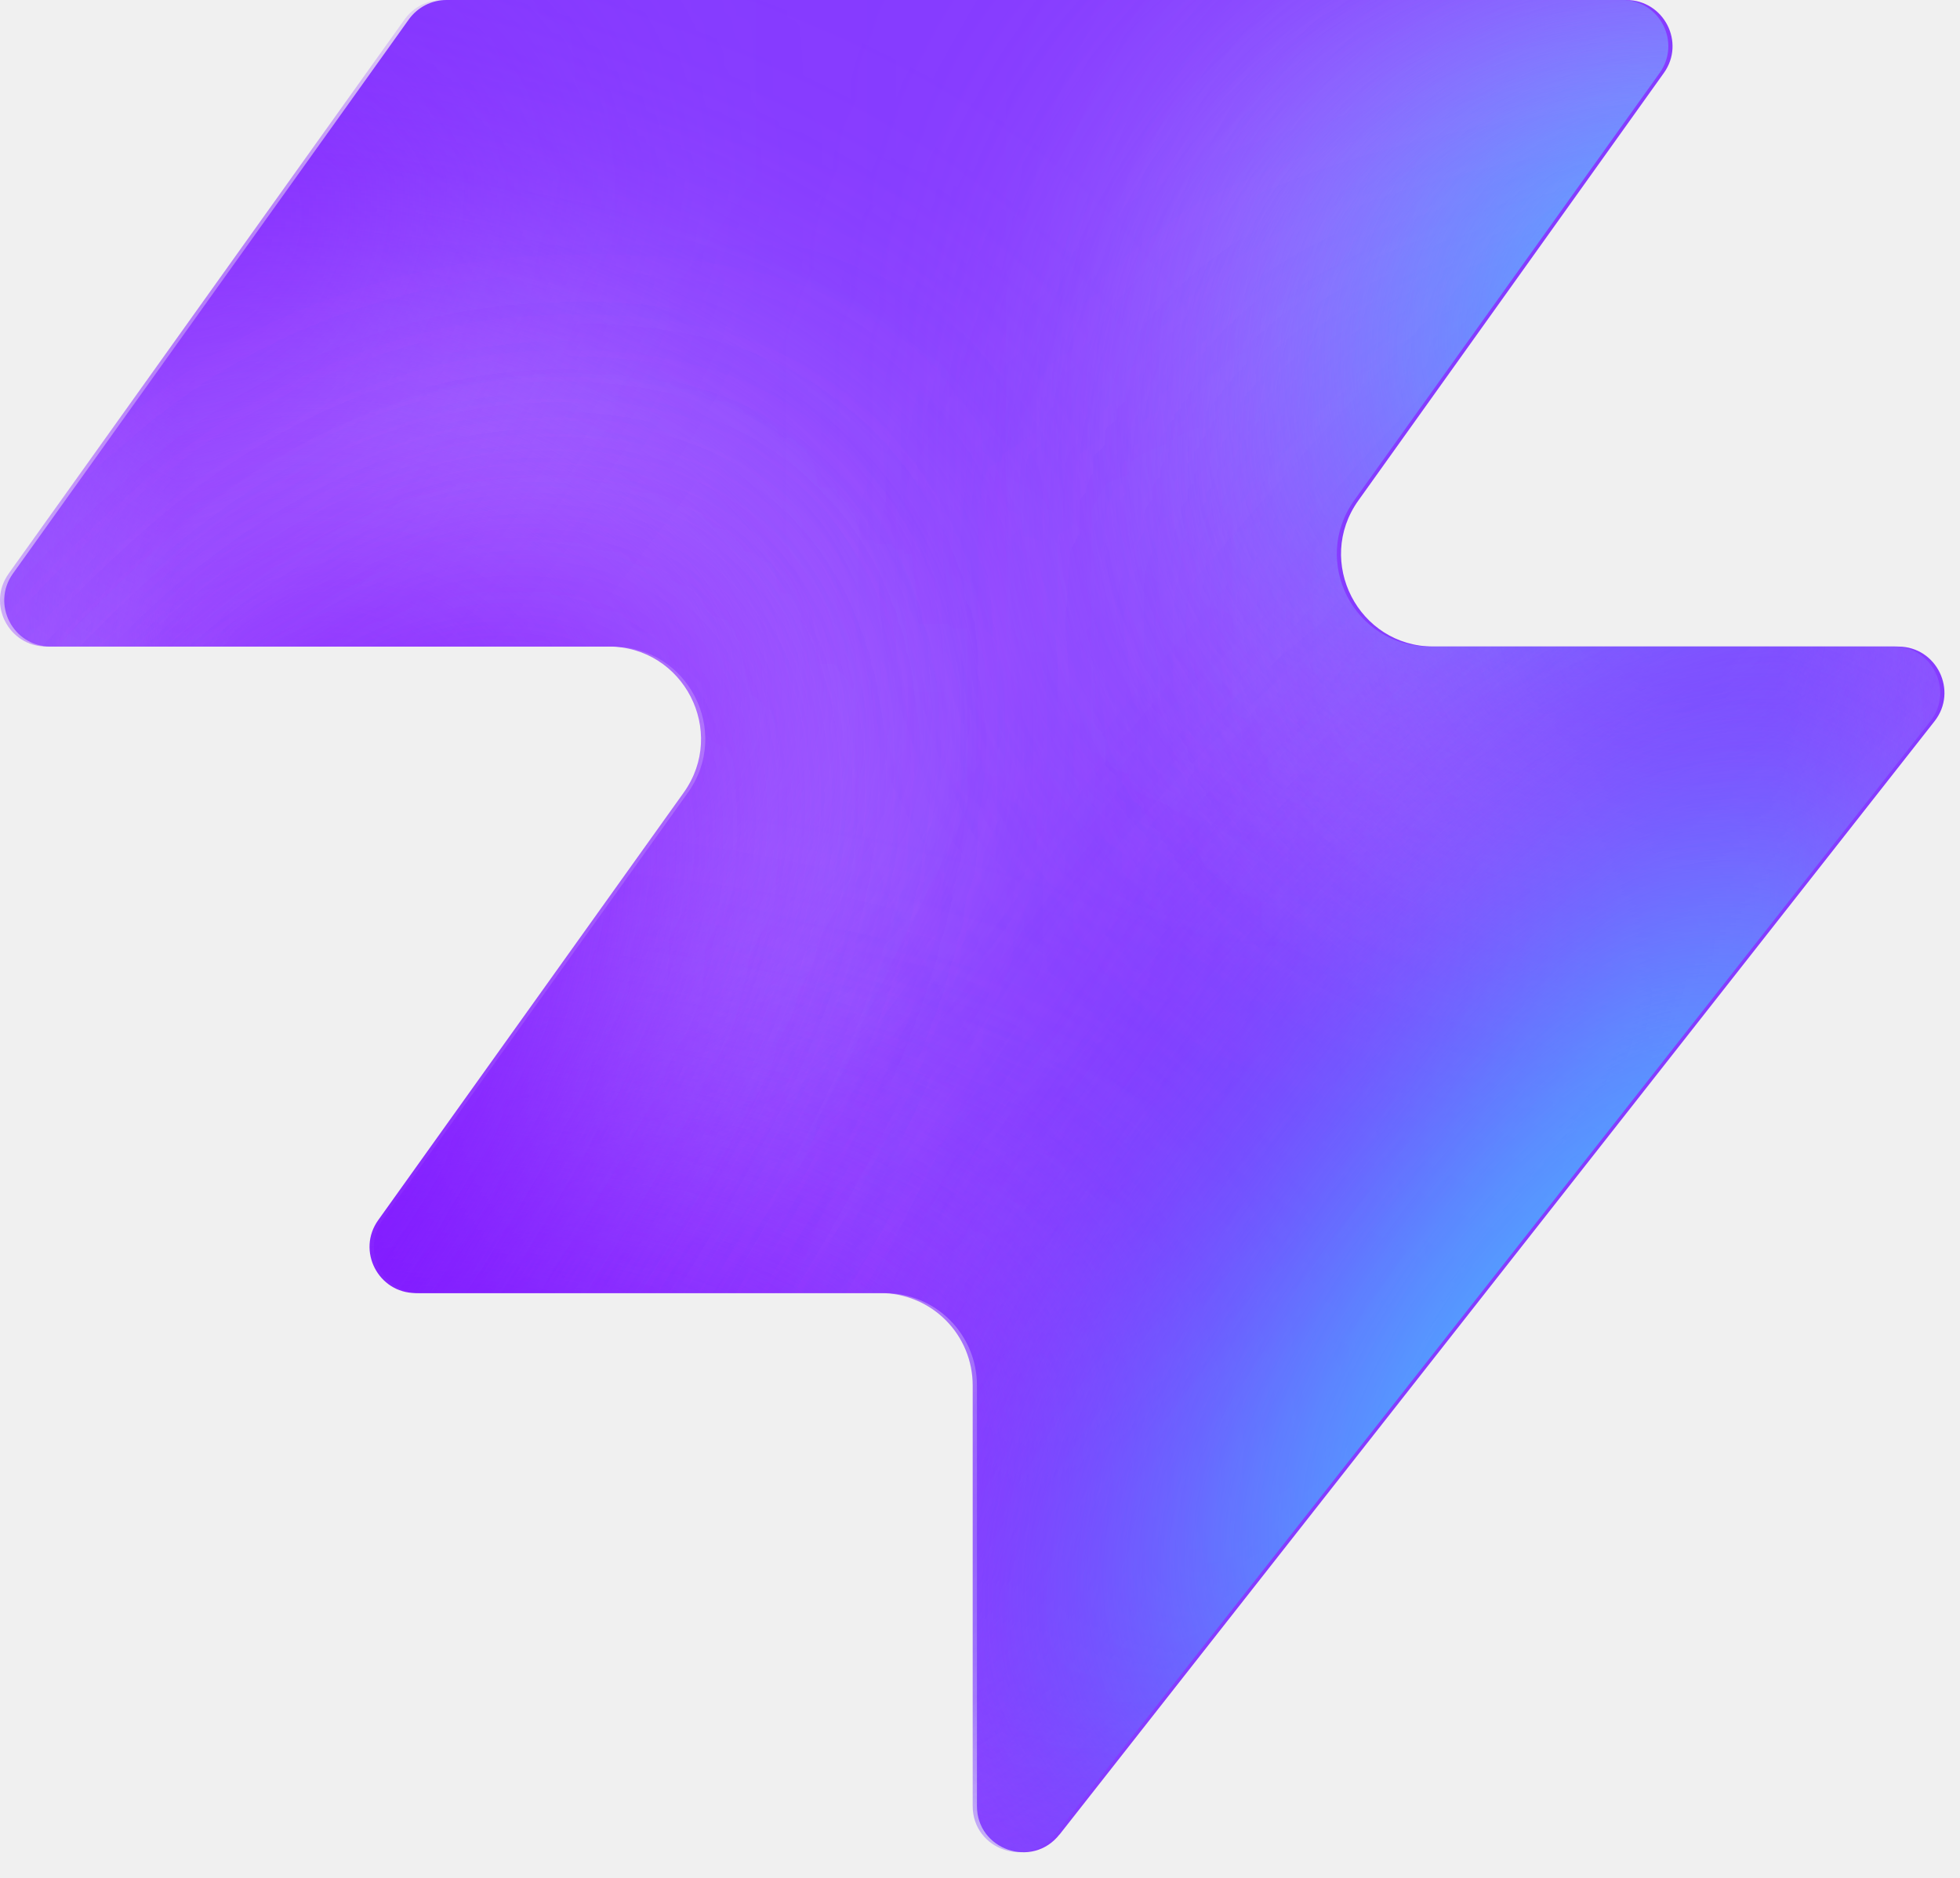
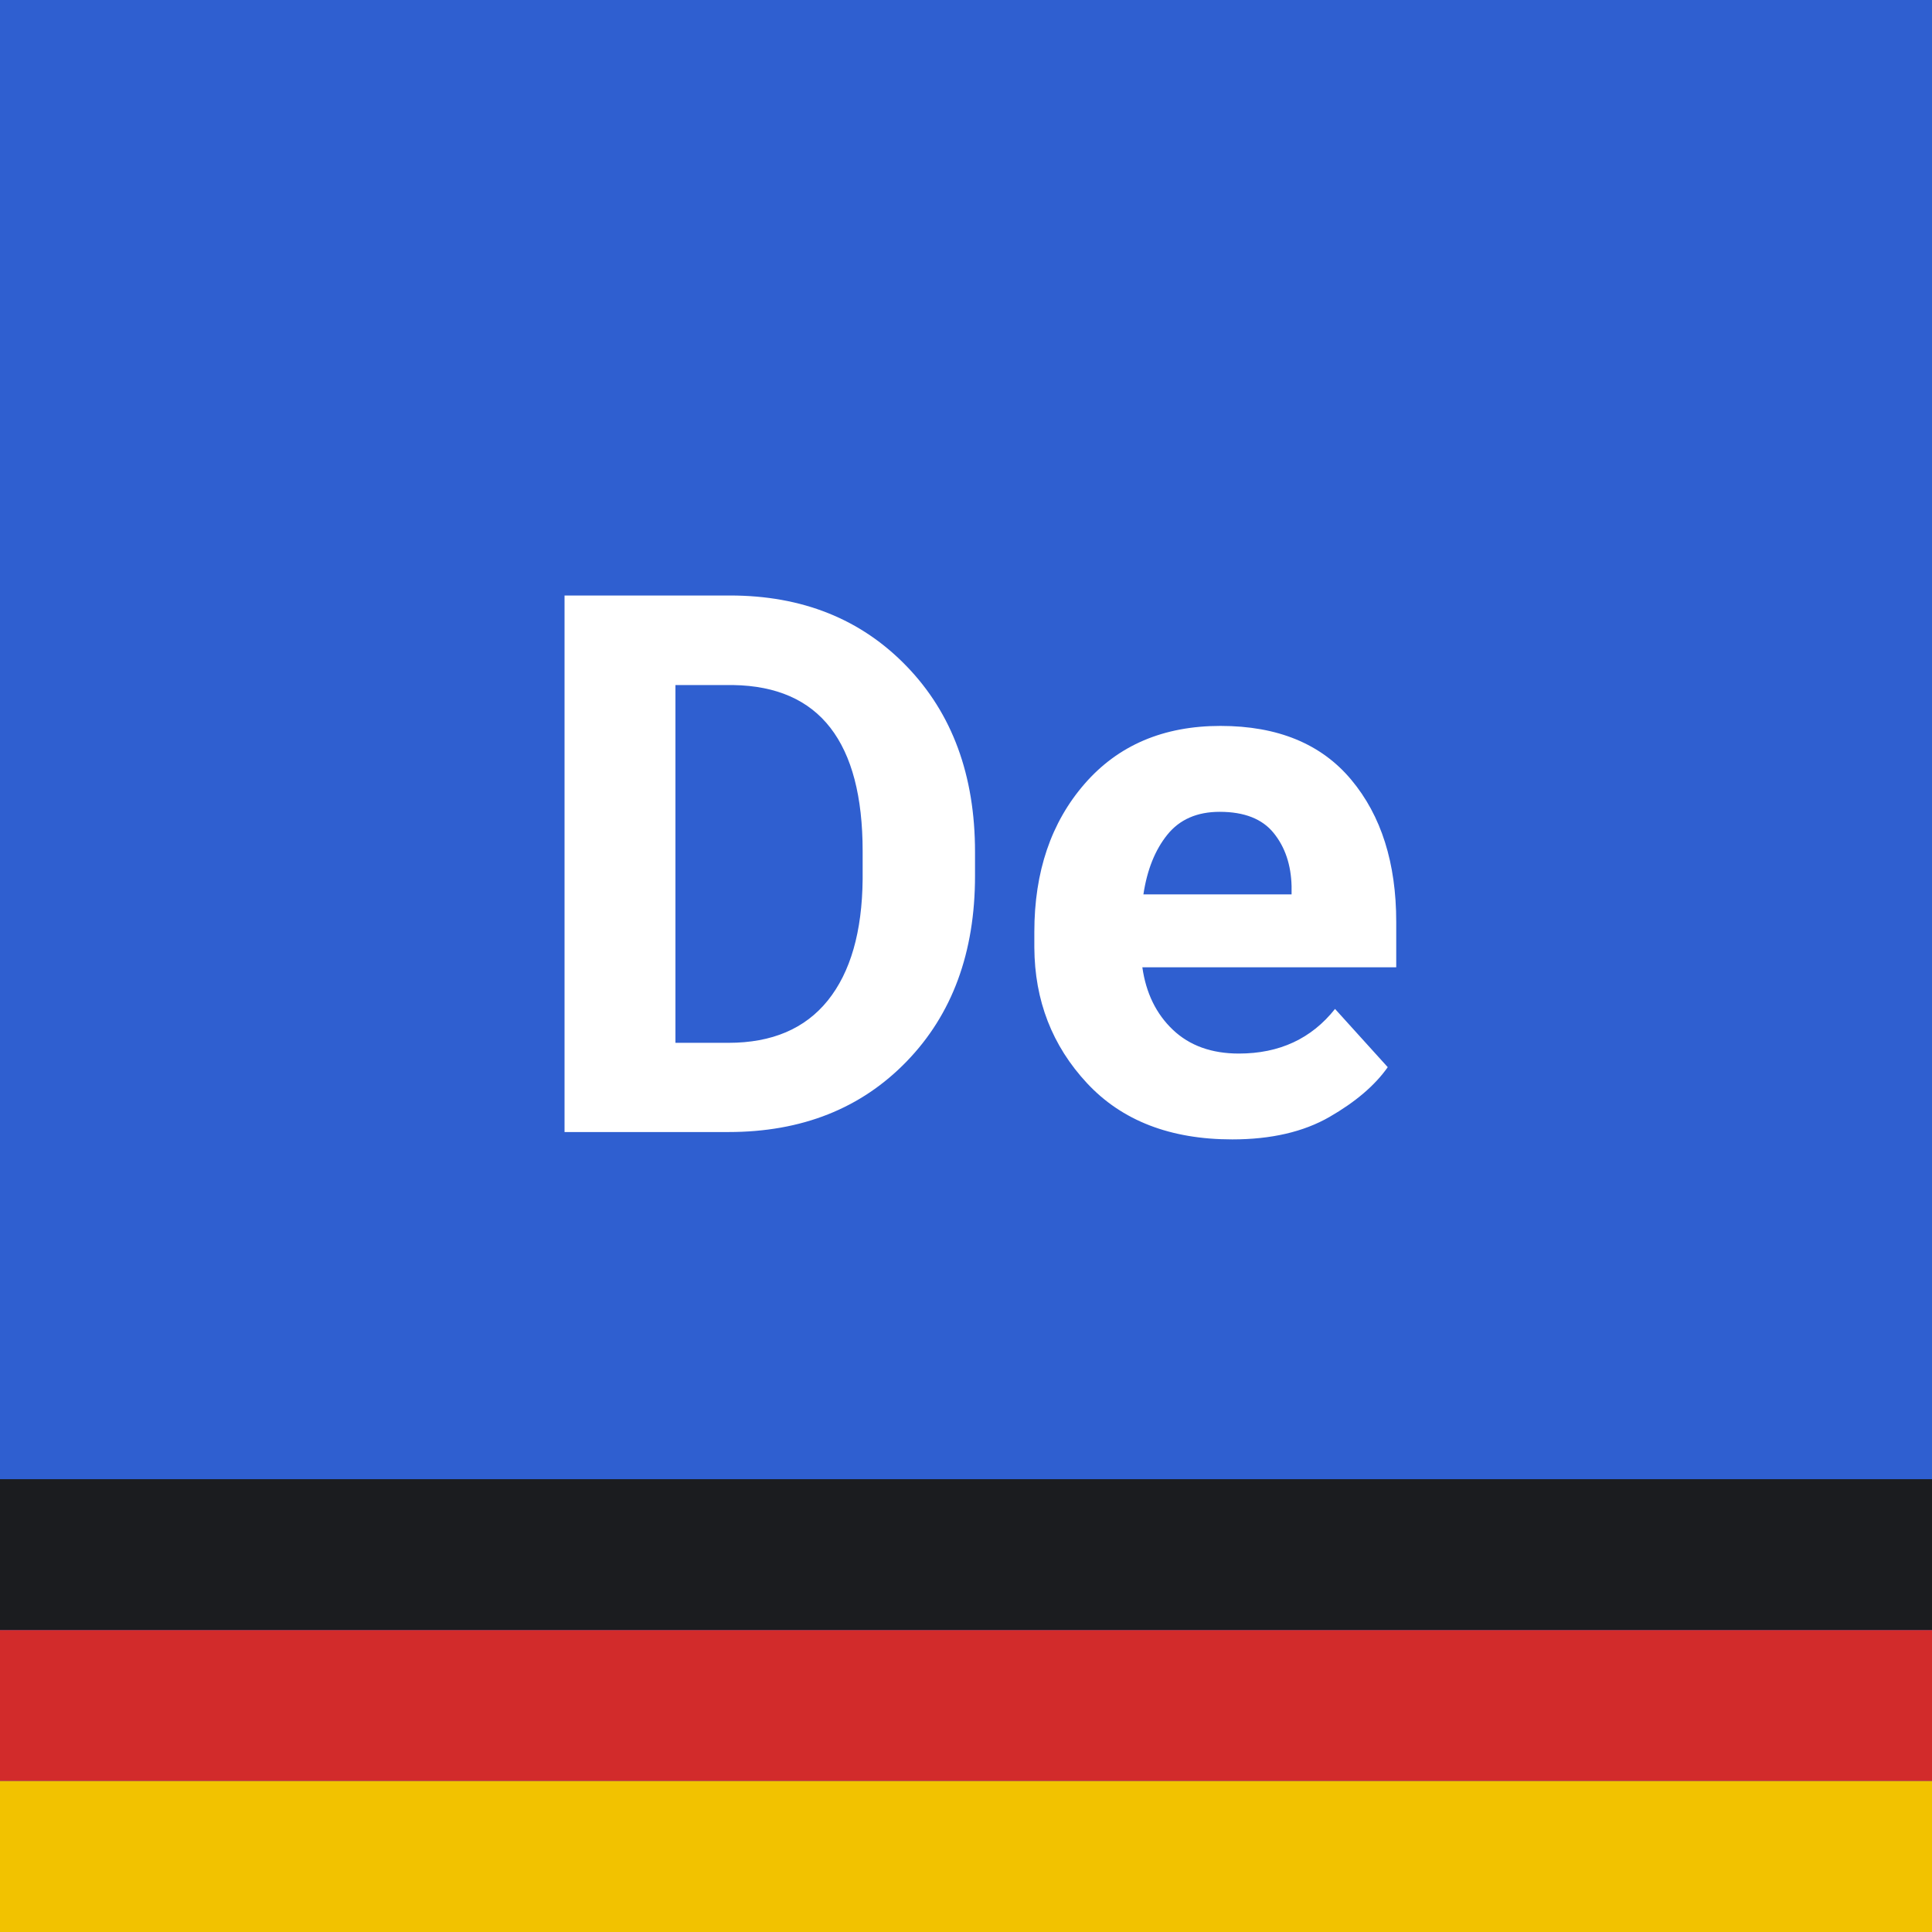
- <svg xmlns="http://www.w3.org/2000/svg" width="48" height="46" fill="none" viewBox="0 0 48 46">
-   <path fill="#863bff" d="M25.946 44.938c-.664.845-2.021.375-2.021-.698V33.937a2.26 2.26 0 0 0-2.262-2.262H10.287c-.92 0-1.456-1.04-.92-1.788l7.48-10.471c1.07-1.497 0-3.578-1.842-3.578H1.237c-.92 0-1.456-1.04-.92-1.788L10.013.474c.214-.297.556-.474.92-.474h28.894c.92 0 1.456 1.04.92 1.788l-7.48 10.471c-1.07 1.498 0 3.579 1.842 3.579h11.377c.943 0 1.473 1.088.89 1.83L25.947 44.94z" style="fill:#863bff;fill:color(display-p3 .525 .23 1);fill-opacity:1" />
-   <mask id="a" width="48" height="46" x="0" y="0" maskUnits="userSpaceOnUse" style="mask-type:alpha">
-     <path fill="#000" d="M25.842 44.938c-.664.844-2.021.375-2.021-.698V33.937a2.26 2.26 0 0 0-2.262-2.262H10.183c-.92 0-1.456-1.04-.92-1.788l7.48-10.471c1.07-1.498 0-3.579-1.842-3.579H1.133c-.92 0-1.456-1.04-.92-1.787L9.91.473c.214-.297.556-.474.92-.474h28.894c.92 0 1.456 1.04.92 1.788l-7.48 10.471c-1.07 1.498 0 3.578 1.842 3.578h11.377c.943 0 1.473 1.088.89 1.832L25.843 44.94z" style="fill:#000;fill-opacity:1" />
-   </mask>
-   <g mask="url(#a)">
-     <g filter="url(#b)">
-       <ellipse cx="5.508" cy="14.704" fill="#ede6ff" rx="5.508" ry="14.704" style="fill:#ede6ff;fill:color(display-p3 .927 .903 1);fill-opacity:1" transform="matrix(.00324 1 1 -.00324 -4.47 31.516)" />
-     </g>
-     <g filter="url(#c)">
-       <ellipse cx="10.399" cy="29.851" fill="#ede6ff" rx="10.399" ry="29.851" style="fill:#ede6ff;fill:color(display-p3 .927 .903 1);fill-opacity:1" transform="matrix(.00324 1 1 -.00324 -39.328 7.883)" />
-     </g>
-     <g filter="url(#d)">
-       <ellipse cx="5.508" cy="30.487" fill="#7e14ff" rx="5.508" ry="30.487" style="fill:#7e14ff;fill:color(display-p3 .492 .077 1);fill-opacity:1" transform="rotate(89.814 -25.913 -14.639)scale(1 -1)" />
-     </g>
-     <g filter="url(#e)">
-       <ellipse cx="5.508" cy="30.599" fill="#7e14ff" rx="5.508" ry="30.599" style="fill:#7e14ff;fill:color(display-p3 .492 .077 1);fill-opacity:1" transform="rotate(89.814 -32.644 -3.334)scale(1 -1)" />
-     </g>
-     <g filter="url(#f)">
-       <ellipse cx="5.508" cy="30.599" fill="#7e14ff" rx="5.508" ry="30.599" style="fill:#7e14ff;fill:color(display-p3 .492 .077 1);fill-opacity:1" transform="matrix(.00324 1 1 -.00324 -34.34 30.47)" />
-     </g>
-     <g filter="url(#g)">
-       <ellipse cx="14.072" cy="22.078" fill="#ede6ff" rx="14.072" ry="22.078" style="fill:#ede6ff;fill:color(display-p3 .927 .903 1);fill-opacity:1" transform="rotate(93.35 24.506 48.493)scale(-1 1)" />
-     </g>
-     <g filter="url(#h)">
-       <ellipse cx="3.47" cy="21.501" fill="#7e14ff" rx="3.47" ry="21.501" style="fill:#7e14ff;fill:color(display-p3 .492 .077 1);fill-opacity:1" transform="rotate(89.009 28.708 47.59)scale(-1 1)" />
-     </g>
-     <g filter="url(#i)">
-       <ellipse cx="3.47" cy="21.501" fill="#7e14ff" rx="3.47" ry="21.501" style="fill:#7e14ff;fill:color(display-p3 .492 .077 1);fill-opacity:1" transform="rotate(89.009 28.708 47.59)scale(-1 1)" />
-     </g>
-     <g filter="url(#j)">
-       <ellipse cx=".387" cy="8.972" fill="#7e14ff" rx="4.407" ry="29.108" style="fill:#7e14ff;fill:color(display-p3 .492 .077 1);fill-opacity:1" transform="rotate(39.51 .387 8.972)" />
-     </g>
-     <g filter="url(#k)">
-       <ellipse cx="47.523" cy="-6.092" fill="#7e14ff" rx="4.407" ry="29.108" style="fill:#7e14ff;fill:color(display-p3 .492 .077 1);fill-opacity:1" transform="rotate(37.892 47.523 -6.092)" />
-     </g>
-     <g filter="url(#l)">
-       <ellipse cx="41.412" cy="6.333" fill="#47bfff" rx="5.971" ry="9.665" style="fill:#47bfff;fill:color(display-p3 .28 .748 1);fill-opacity:1" transform="rotate(37.892 41.412 6.333)" />
-     </g>
-     <g filter="url(#m)">
-       <ellipse cx="-1.879" cy="38.332" fill="#7e14ff" rx="4.407" ry="29.108" style="fill:#7e14ff;fill:color(display-p3 .492 .077 1);fill-opacity:1" transform="rotate(37.892 -1.88 38.332)" />
-     </g>
-     <g filter="url(#n)">
-       <ellipse cx="-1.879" cy="38.332" fill="#7e14ff" rx="4.407" ry="29.108" style="fill:#7e14ff;fill:color(display-p3 .492 .077 1);fill-opacity:1" transform="rotate(37.892 -1.88 38.332)" />
-     </g>
-     <g filter="url(#o)">
-       <ellipse cx="35.651" cy="29.907" fill="#7e14ff" rx="4.407" ry="29.108" style="fill:#7e14ff;fill:color(display-p3 .492 .077 1);fill-opacity:1" transform="rotate(37.892 35.651 29.907)" />
-     </g>
-     <g filter="url(#p)">
-       <ellipse cx="38.418" cy="32.4" fill="#47bfff" rx="5.971" ry="15.297" style="fill:#47bfff;fill:color(display-p3 .28 .748 1);fill-opacity:1" transform="rotate(37.892 38.418 32.4)" />
-     </g>
-   </g>
-   <defs>
-     <filter id="b" width="60.045" height="41.654" x="-19.77" y="16.149" color-interpolation-filters="sRGB" filterUnits="userSpaceOnUse">
-       <feFlood flood-opacity="0" result="BackgroundImageFix" />
-       <feBlend in="SourceGraphic" in2="BackgroundImageFix" result="shape" />
-       <feGaussianBlur result="effect1_foregroundBlur_2002_17158" stdDeviation="7.659" />
-     </filter>
-     <filter id="c" width="90.34" height="51.437" x="-54.613" y="-7.533" color-interpolation-filters="sRGB" filterUnits="userSpaceOnUse">
-       <feFlood flood-opacity="0" result="BackgroundImageFix" />
-       <feBlend in="SourceGraphic" in2="BackgroundImageFix" result="shape" />
-       <feGaussianBlur result="effect1_foregroundBlur_2002_17158" stdDeviation="7.659" />
-     </filter>
-     <filter id="d" width="79.355" height="29.4" x="-49.64" y="2.03" color-interpolation-filters="sRGB" filterUnits="userSpaceOnUse">
-       <feFlood flood-opacity="0" result="BackgroundImageFix" />
-       <feBlend in="SourceGraphic" in2="BackgroundImageFix" result="shape" />
-       <feGaussianBlur result="effect1_foregroundBlur_2002_17158" stdDeviation="4.596" />
-     </filter>
-     <filter id="e" width="79.579" height="29.4" x="-45.045" y="20.029" color-interpolation-filters="sRGB" filterUnits="userSpaceOnUse">
-       <feFlood flood-opacity="0" result="BackgroundImageFix" />
-       <feBlend in="SourceGraphic" in2="BackgroundImageFix" result="shape" />
-       <feGaussianBlur result="effect1_foregroundBlur_2002_17158" stdDeviation="4.596" />
-     </filter>
-     <filter id="f" width="79.579" height="29.4" x="-43.513" y="21.178" color-interpolation-filters="sRGB" filterUnits="userSpaceOnUse">
-       <feFlood flood-opacity="0" result="BackgroundImageFix" />
-       <feBlend in="SourceGraphic" in2="BackgroundImageFix" result="shape" />
-       <feGaussianBlur result="effect1_foregroundBlur_2002_17158" stdDeviation="4.596" />
-     </filter>
-     <filter id="g" width="74.749" height="58.852" x="15.756" y="-17.901" color-interpolation-filters="sRGB" filterUnits="userSpaceOnUse">
-       <feFlood flood-opacity="0" result="BackgroundImageFix" />
-       <feBlend in="SourceGraphic" in2="BackgroundImageFix" result="shape" />
-       <feGaussianBlur result="effect1_foregroundBlur_2002_17158" stdDeviation="7.659" />
-     </filter>
-     <filter id="h" width="61.377" height="25.362" x="23.548" y="2.284" color-interpolation-filters="sRGB" filterUnits="userSpaceOnUse">
-       <feFlood flood-opacity="0" result="BackgroundImageFix" />
-       <feBlend in="SourceGraphic" in2="BackgroundImageFix" result="shape" />
-       <feGaussianBlur result="effect1_foregroundBlur_2002_17158" stdDeviation="4.596" />
-     </filter>
-     <filter id="i" width="61.377" height="25.362" x="23.548" y="2.284" color-interpolation-filters="sRGB" filterUnits="userSpaceOnUse">
-       <feFlood flood-opacity="0" result="BackgroundImageFix" />
-       <feBlend in="SourceGraphic" in2="BackgroundImageFix" result="shape" />
-       <feGaussianBlur result="effect1_foregroundBlur_2002_17158" stdDeviation="4.596" />
-     </filter>
-     <filter id="j" width="56.045" height="63.649" x="-27.636" y="-22.853" color-interpolation-filters="sRGB" filterUnits="userSpaceOnUse">
-       <feFlood flood-opacity="0" result="BackgroundImageFix" />
-       <feBlend in="SourceGraphic" in2="BackgroundImageFix" result="shape" />
-       <feGaussianBlur result="effect1_foregroundBlur_2002_17158" stdDeviation="4.596" />
-     </filter>
-     <filter id="k" width="54.814" height="64.646" x="20.116" y="-38.415" color-interpolation-filters="sRGB" filterUnits="userSpaceOnUse">
-       <feFlood flood-opacity="0" result="BackgroundImageFix" />
-       <feBlend in="SourceGraphic" in2="BackgroundImageFix" result="shape" />
-       <feGaussianBlur result="effect1_foregroundBlur_2002_17158" stdDeviation="4.596" />
-     </filter>
-     <filter id="l" width="33.541" height="35.313" x="24.641" y="-11.323" color-interpolation-filters="sRGB" filterUnits="userSpaceOnUse">
-       <feFlood flood-opacity="0" result="BackgroundImageFix" />
-       <feBlend in="SourceGraphic" in2="BackgroundImageFix" result="shape" />
-       <feGaussianBlur result="effect1_foregroundBlur_2002_17158" stdDeviation="4.596" />
-     </filter>
-     <filter id="m" width="54.814" height="64.646" x="-29.286" y="6.009" color-interpolation-filters="sRGB" filterUnits="userSpaceOnUse">
-       <feFlood flood-opacity="0" result="BackgroundImageFix" />
-       <feBlend in="SourceGraphic" in2="BackgroundImageFix" result="shape" />
-       <feGaussianBlur result="effect1_foregroundBlur_2002_17158" stdDeviation="4.596" />
-     </filter>
-     <filter id="n" width="54.814" height="64.646" x="-29.286" y="6.009" color-interpolation-filters="sRGB" filterUnits="userSpaceOnUse">
-       <feFlood flood-opacity="0" result="BackgroundImageFix" />
-       <feBlend in="SourceGraphic" in2="BackgroundImageFix" result="shape" />
-       <feGaussianBlur result="effect1_foregroundBlur_2002_17158" stdDeviation="4.596" />
-     </filter>
-     <filter id="o" width="54.814" height="64.646" x="8.244" y="-2.416" color-interpolation-filters="sRGB" filterUnits="userSpaceOnUse">
-       <feFlood flood-opacity="0" result="BackgroundImageFix" />
-       <feBlend in="SourceGraphic" in2="BackgroundImageFix" result="shape" />
-       <feGaussianBlur result="effect1_foregroundBlur_2002_17158" stdDeviation="4.596" />
-     </filter>
-     <filter id="p" width="39.409" height="43.623" x="18.713" y="10.588" color-interpolation-filters="sRGB" filterUnits="userSpaceOnUse">
-       <feFlood flood-opacity="0" result="BackgroundImageFix" />
-       <feBlend in="SourceGraphic" in2="BackgroundImageFix" result="shape" />
-       <feGaussianBlur result="effect1_foregroundBlur_2002_17158" stdDeviation="4.596" />
-     </filter>
-   </defs>
+ <svg xmlns="http://www.w3.org/2000/svg" viewBox="0 0 512 512">
+   <rect width="512" height="512" fill="#2f5fd0" />
+   <rect x="0" y="392" width="512" height="40" fill="#1b1c1f" />
+   <rect x="0" y="432" width="512" height="40" fill="#d22b2b" />
+   <rect x="0" y="472" width="512" height="40" fill="#f2c200" />
+   <text x="256" y="300" text-anchor="middle" font-family="Segoe UI, Roboto, Arial, sans-serif" font-size="200" font-weight="700" fill="#ffffff">De</text>
</svg>
